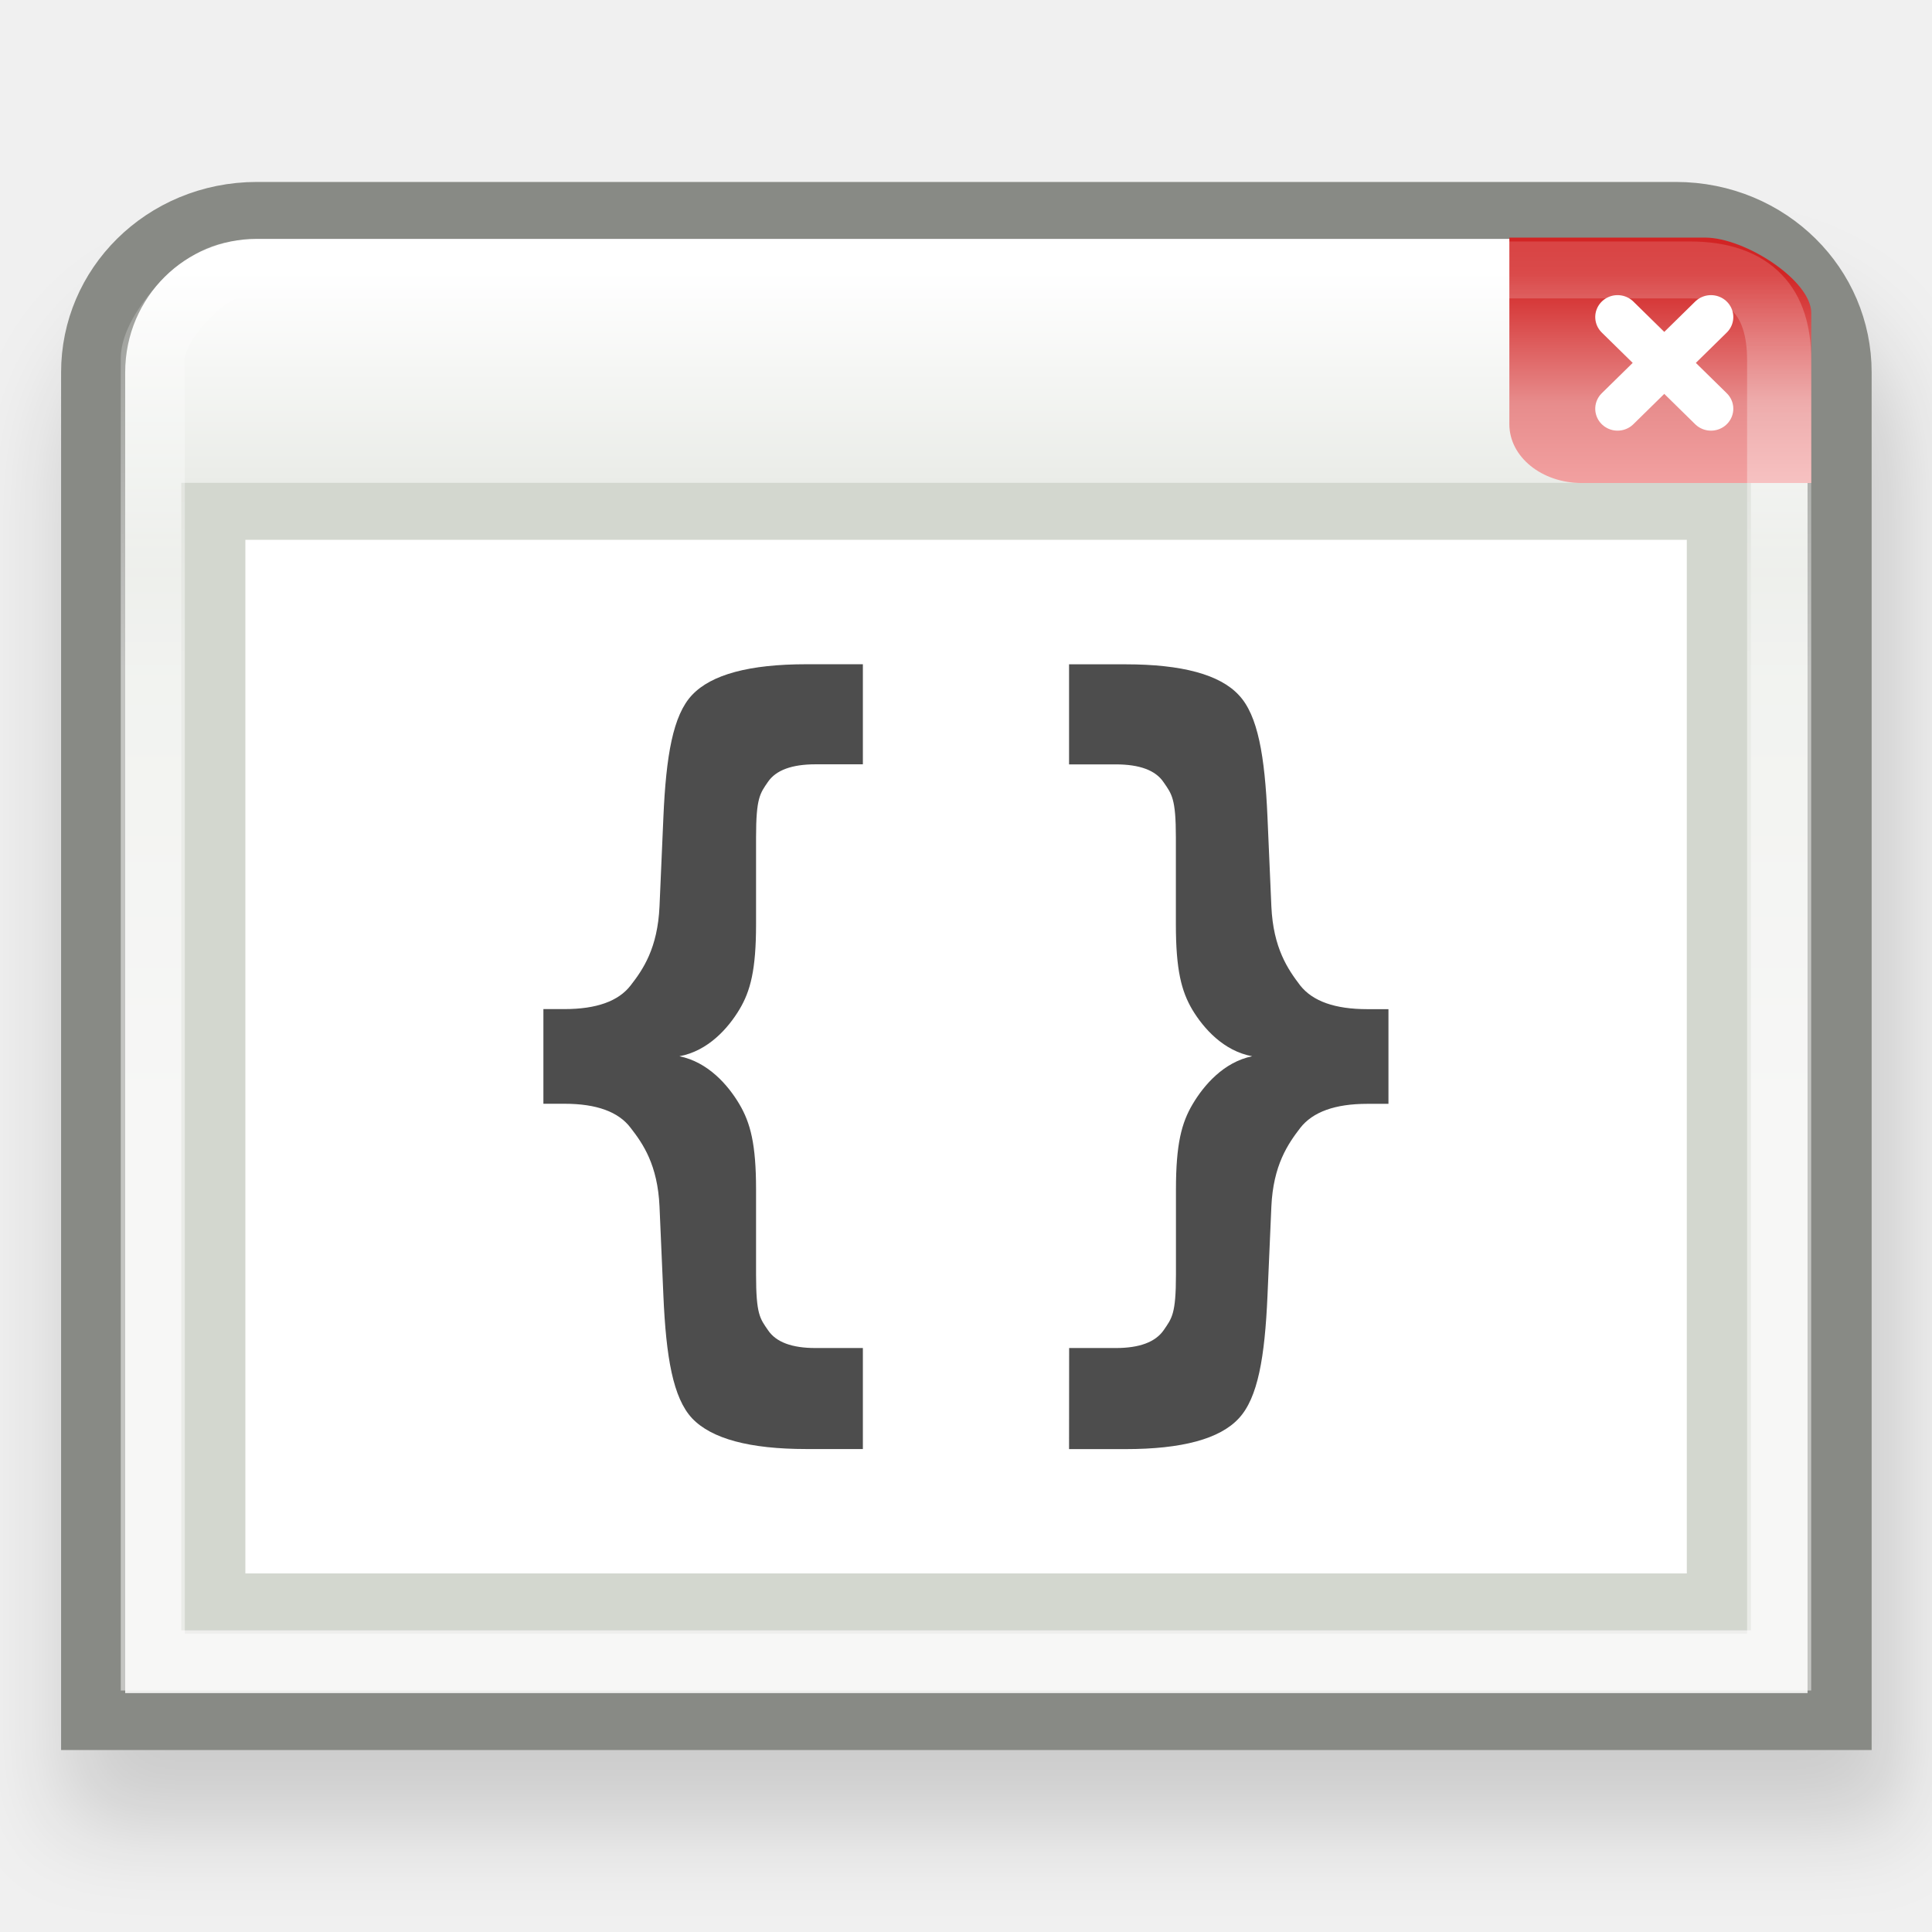
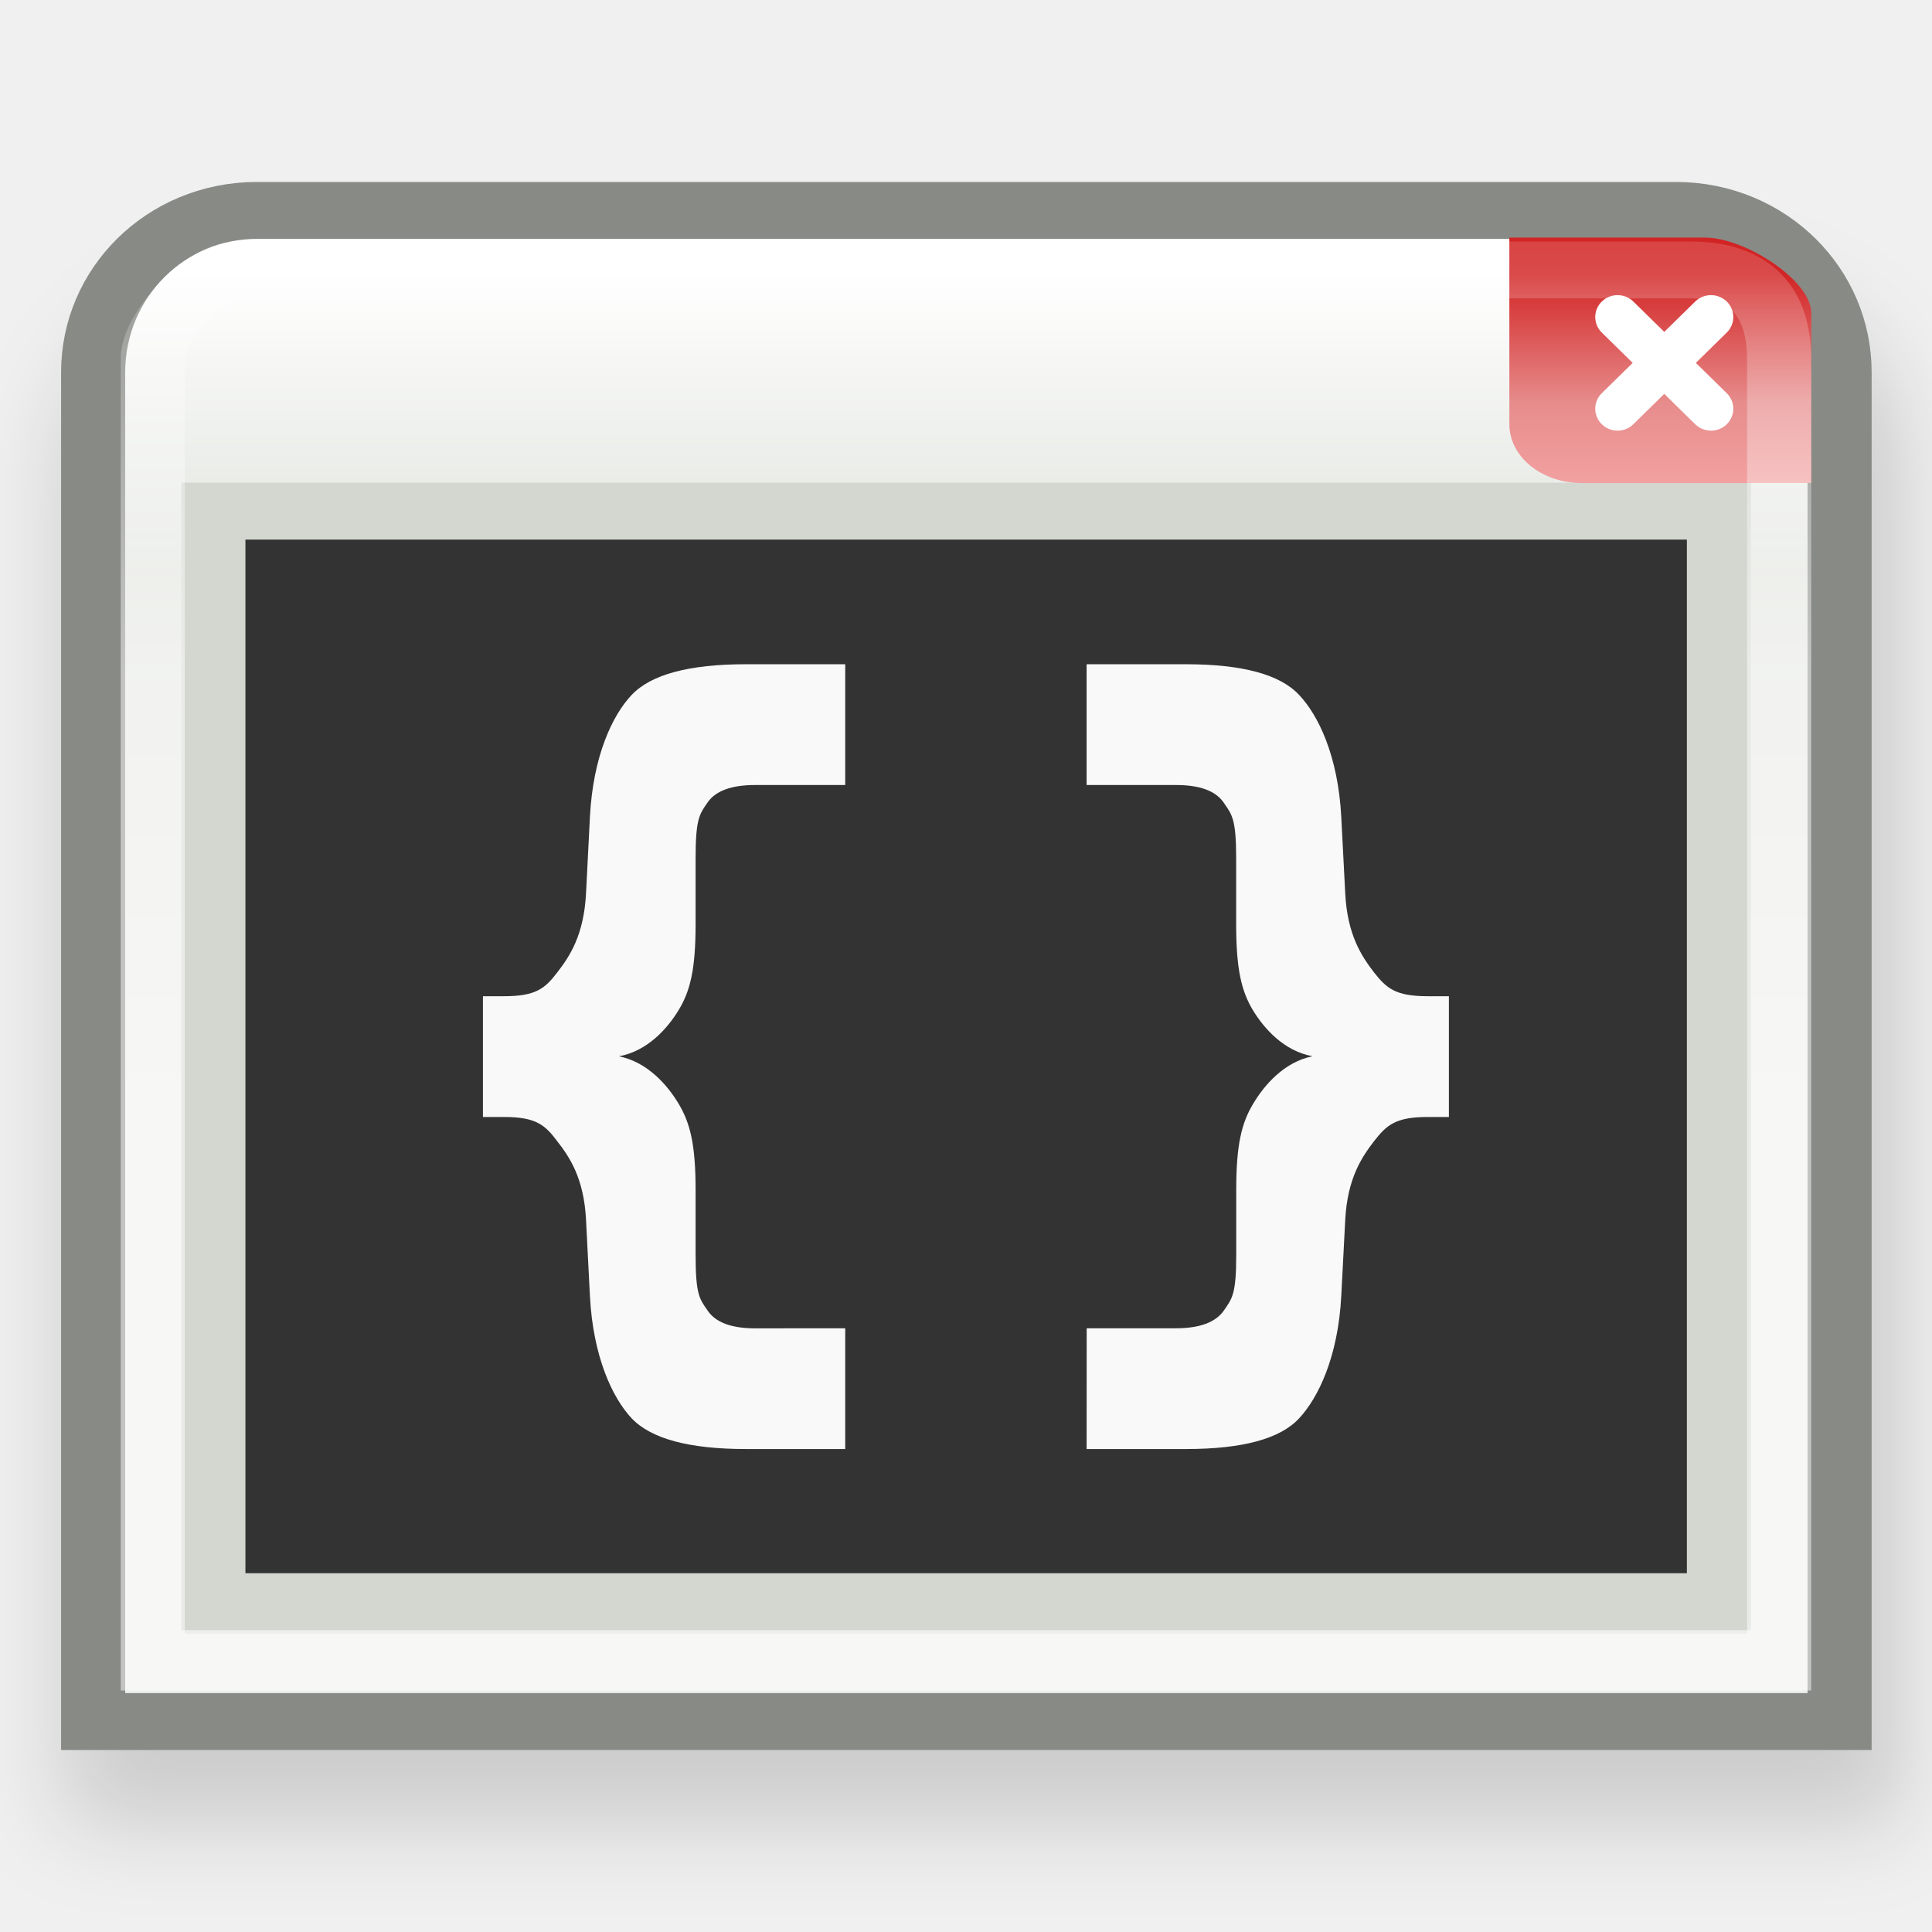
<svg xmlns="http://www.w3.org/2000/svg" xmlns:xlink="http://www.w3.org/1999/xlink" width="32" height="32" viewBox="0 0 32 32" version="1.1" id="svg1">
  <defs id="defs1">
    <filter color-interpolation-filters="sRGB" id="filter5693-0" x="-0.08" y="-0.092" width="1.161" height="1.184">
      <feGaussianBlur stdDeviation="0.42" id="feGaussianBlur5695-0" />
    </filter>
    <linearGradient xlink:href="#linearGradient3909-8" id="linearGradient5721" gradientUnits="userSpaceOnUse" gradientTransform="matrix(0.8796969,0,0,0.9294999,144.1996,121.32)" x1="320" y1="76.798" x2="320" y2="64.409" />
    <linearGradient id="linearGradient3909-8">
      <stop id="stop3911-7" offset="0" style="stop-color:#eeeeec;stop-opacity:1" />
      <stop style="stop-color:#e1e4de;stop-opacity:1" offset="0.635" id="stop5268-0" />
      <stop id="stop3913-5" offset="1" style="stop-color:#ffffff;stop-opacity:1" />
    </linearGradient>
    <linearGradient xlink:href="#linearGradient3957-2-0-0-0-6" id="linearGradient5723" gradientUnits="userSpaceOnUse" gradientTransform="matrix(0.6217404,0,0,0.5689485,155.0639,149.429)" x1="448" y1="62.22" x2="448" y2="55.874" />
    <linearGradient id="linearGradient3957-2-0-0-0-6">
      <stop style="stop-color:#f9adad;stop-opacity:1;" offset="0" id="stop3959-8-1-4-5-2" />
      <stop id="stop3965-8-3-6-2-7" offset="0.5" style="stop-color:#e78c8c;stop-opacity:1;" />
      <stop style="stop-color:#d22424;stop-opacity:1;" offset="1" id="stop3961-9-7-4-0-9" />
    </linearGradient>
    <linearGradient xlink:href="#linearGradient5254" id="linearGradient5725" gradientUnits="userSpaceOnUse" x1="421.225" y1="183.917" x2="421.225" y2="178.748" gradientTransform="matrix(1.435566,0,0,1.613807,-180.0673,-110.121)" />
    <linearGradient id="linearGradient5254">
      <stop style="stop-color:#ffffff;stop-opacity:1;" offset="0" id="stop5256" />
      <stop style="stop-color:#ffffff;stop-opacity:0;" offset="1" id="stop5258" />
    </linearGradient>
    <linearGradient id="linearGradient2378-8-4-5">
      <stop id="stop2380-3-4-6" offset="0" style="stop-color:#ffffff;stop-opacity:1;" />
      <stop id="stop4146-5-3-1" offset="0.25" style="stop-color:#fefede;stop-opacity:0.918;" />
      <stop id="stop2386-65-8-4" offset="0.696" style="stop-color:#f5f328;stop-opacity:1;" />
      <stop id="stop2382-9-6-0" offset="1" style="stop-color:#f5f32d;stop-opacity:0.122;" />
    </linearGradient>
  </defs>
  <g id="layer1">
    <g style="display:inline;stroke-width:0.792;enable-background:new" id="g5474" transform="matrix(1.340315,0,0,1.190681,-553.6653,-211.2458)">
      <path style="color:#000000;display:inline;overflow:visible;visibility:visible;opacity:0.15;fill:#000000;fill-opacity:1;stroke:#000000;stroke-width:0.556;stroke-linecap:butt;stroke-linejoin:miter;stroke-miterlimit:4;stroke-dashoffset:0;stroke-opacity:1;marker:none;filter:url(#filter5693-0);enable-background:new" d="m 415.737,181.353 h 13 c 0.831,0 1.5,0.669 1.5,1.5 v 12.5 h -16 v -12.5 c 0,-0.831 0.669,-1.5 1.5,-1.5 z" id="rect4627-2-8" transform="matrix(1.378792,0,0,1.470528,-156.9096,-84.85801)" />
      <path style="color:#000000;display:inline;overflow:visible;visibility:visible;fill:url(#linearGradient5721);fill-opacity:1;stroke:#888a85;stroke-width:0.792;stroke-linecap:butt;stroke-linejoin:miter;stroke-miterlimit:4;stroke-dasharray:none;stroke-dashoffset:0;stroke-opacity:1;marker:none;paint-order:normal;enable-background:new" d="m 416.261,180.343 h 17.535 c 1.121,0 2.023,1.004 2.023,2.252 v 18.769 h -21.582 v -18.769 c 0,-1.248 0.902,-2.252 2.023,-2.252 z" id="rect4627-2" />
-       <path style="color:#000000;display:inline;overflow:visible;visibility:visible;fill:#ffffff;fill-opacity:1;fill-rule:nonzero;stroke:#d3d7cf;stroke-width:0.792;stroke-linecap:round;stroke-linejoin:miter;stroke-miterlimit:4;stroke-dashoffset:0;stroke-opacity:1;marker:none;enable-background:accumulate" d="m 415.722,184.529 h 18.605 v 15.17 h -18.605 z" id="rect4333" />
+       <path style="color:#000000;display:inline;overflow:visible;visibility:visible;fill:#333333;fill-opacity:1;fill-rule:nonzero;stroke:#d3d7cf;stroke-width:0.792;stroke-linecap:round;stroke-linejoin:miter;stroke-miterlimit:4;stroke-dashoffset:0;stroke-opacity:1;marker:none;enable-background:accumulate" d="m 415.722,184.529 h 18.605 v 15.17 h -18.605 z" id="rect4333" transform="translate(7.8233667e-4,-0.00276611)" />
      <path style="color:#000000;display:inline;overflow:visible;visibility:visible;fill:url(#linearGradient5723);fill-opacity:1;fill-rule:nonzero;stroke:none;stroke-width:1.583;marker:none;enable-background:accumulate" d="m 431.738,180.721 h 2.418 c 0.495,0 1.313,0.596 1.313,1.049 l -1e-5,2.365 h -2.837 c -0.495,0 -0.894,-0.365 -0.894,-0.818 z" id="rect3118-3-4-9-5" />
      <path style="color:#000000;display:inline;overflow:visible;visibility:visible;opacity:0.5;fill:none;stroke:url(#linearGradient5725);stroke-width:0.792;stroke-linecap:butt;stroke-linejoin:miter;stroke-miterlimit:4;stroke-dashoffset:0;stroke-opacity:1;marker:none;enable-background:new" d="m 416.022,181.171 h 17.953 c 0.747,0 1.097,0.444 1.097,1.252 v 18.113 h -20.098 v -18.132 c 0,-0.447 0.65,-1.234 1.047,-1.234 z" id="rect4631-8" />
      <g style="display:inline;stroke-width:0.956;stroke-dasharray:none;enable-background:new" id="g4633-7" transform="matrix(0.5771822,0,0,0.6377007,239.4306,144.5208)">
        <path id="path4635-1" d="m 337.5,58.5 -2,2" style="color:#000000;display:inline;overflow:visible;visibility:visible;fill:none;stroke:#ffffff;stroke-width:0.956;stroke-linecap:round;stroke-linejoin:miter;stroke-miterlimit:4;stroke-dasharray:none;stroke-dashoffset:0;stroke-opacity:1;marker:none;enable-background:accumulate" />
        <path id="path4637-2" d="m 335.5,58.5 2,2" style="color:#000000;display:inline;overflow:visible;visibility:visible;fill:none;stroke:#ffffff;stroke-width:0.956;stroke-linecap:round;stroke-linejoin:miter;stroke-miterlimit:4;stroke-dasharray:none;stroke-dashoffset:0;stroke-opacity:1;marker:none;enable-background:accumulate" />
      </g>
-       <path style="font-weight:bold;font-size:6.758px;font-family:'DejaVu Sans Mono';-inkscape-font-specification:'DejaVu Sans Mono Bold';fill:#4d4d4d;stroke-width:1.583;stroke-linecap:square" d="m 423.749,196.168 v 1.405 h -0.698 c -0.702,0 -1.172,-0.143 -1.412,-0.427 -0.237,-0.285 -0.322,-0.854 -0.355,-1.704 l -0.048,-1.242 c -0.023,-0.581 -0.205,-0.875 -0.357,-1.095 -0.149,-0.223 -0.421,-0.335 -0.816,-0.335 h -0.262 v -1.317 h 0.262 c 0.394,0 0.666,-0.11 0.816,-0.329 0.152,-0.22 0.334,-0.516 0.357,-1.101 l 0.048,-1.242 c 0.033,-0.85 0.118,-1.417 0.355,-1.698 0.239,-0.285 0.71,-0.427 1.412,-0.427 h 0.698 v 1.392 h -0.584 c -0.293,0 -0.489,0.081 -0.588,0.243 -0.099,0.162 -0.148,0.223 -0.148,0.774 v 1.207 c 0,0.635 -0.069,0.931 -0.207,1.189 -0.138,0.258 -0.385,0.574 -0.74,0.648 0.355,0.081 0.602,0.403 0.74,0.665 0.138,0.262 0.207,0.558 0.207,1.189 v 1.184 c 0,0.555 0.049,0.611 0.148,0.773 0.099,0.166 0.294,0.248 0.588,0.248 z m 2.549,0 h 0.576 c 0.293,0 0.49,-0.083 0.592,-0.248 0.101,-0.166 0.152,-0.222 0.152,-0.773 v -1.184 c 0,-0.632 0.069,-0.928 0.207,-1.189 0.138,-0.262 0.383,-0.584 0.735,-0.665 -0.355,-0.073 -0.602,-0.39 -0.74,-0.648 -0.135,-0.258 -0.203,-0.554 -0.203,-1.189 v -1.207 c 0,-0.543 -0.051,-0.603 -0.152,-0.768 -0.099,-0.166 -0.296,-0.248 -0.592,-0.248 h -0.576 v -1.392 h 0.698 c 0.699,0 1.165,0.143 1.399,0.427 0.237,0.281 0.322,0.848 0.355,1.698 l 0.048,1.242 c 0.023,0.581 0.205,0.877 0.357,1.101 0.155,0.22 0.431,0.329 0.828,0.329 h 0.262 v 1.317 h -0.262 c -0.397,0 -0.673,0.112 -0.828,0.335 -0.152,0.223 -0.334,0.518 -0.357,1.095 l -0.048,1.242 c -0.033,0.85 -0.118,1.419 -0.355,1.704 -0.234,0.285 -0.7,0.427 -1.399,0.427 h -0.698 z" id="text6" aria-label="{}" />
+       <path style="font-weight:bold;font-size:6.758px;font-family:'DejaVu Sans Mono';-inkscape-font-specification:'DejaVu Sans Mono Bold';fill:#f9f9f9;stroke-width:1.583;stroke-linecap:square" d="m 424.277,195.893 v 1.68 h -1.227 c -0.702,0 -1.172,-0.143 -1.412,-0.427 -0.237,-0.285 -0.477,-0.854 -0.516,-1.704 l -0.048,-1.058 c -0.026,-0.581 -0.205,-0.875 -0.357,-1.095 -0.149,-0.223 -0.261,-0.335 -0.655,-0.335 h -0.262 v -1.68 h 0.262 c 0.394,0 0.506,-0.11 0.655,-0.329 0.152,-0.22 0.33,-0.516 0.357,-1.101 l 0.048,-1.063 c 0.039,-0.85 0.279,-1.417 0.516,-1.698 0.239,-0.285 0.71,-0.427 1.412,-0.427 h 1.227 v 1.68 h -1.113 c -0.293,0 -0.489,0.081 -0.588,0.243 -0.099,0.162 -0.148,0.223 -0.148,0.774 v 0.92 c 0,0.635 -0.069,0.931 -0.207,1.189 -0.138,0.258 -0.385,0.574 -0.74,0.648 0.355,0.081 0.602,0.403 0.74,0.665 0.138,0.262 0.207,0.558 0.207,1.189 v 0.909 c 0,0.555 0.049,0.611 0.148,0.773 0.099,0.166 0.294,0.248 0.588,0.248 z m 2.984,-1e-5 h 1.104 c 0.293,0 0.49,-0.083 0.592,-0.248 0.101,-0.166 0.152,-0.222 0.152,-0.773 v -0.909 c 0,-0.632 0.069,-0.928 0.207,-1.189 0.138,-0.262 0.383,-0.584 0.735,-0.665 -0.355,-0.073 -0.602,-0.39 -0.74,-0.648 -0.135,-0.258 -0.203,-0.554 -0.203,-1.189 v -0.92 c 0,-0.543 -0.051,-0.603 -0.152,-0.768 -0.099,-0.166 -0.296,-0.248 -0.592,-0.248 h -1.104 v -1.68 h 1.227 c 0.699,0 1.165,0.143 1.399,0.427 0.237,0.281 0.482,0.849 0.521,1.698 l 0.049,1.063 c 0.026,0.581 0.205,0.877 0.357,1.101 0.155,0.22 0.265,0.329 0.662,0.329 h 0.262 v 1.68 h -0.262 c -0.397,0 -0.507,0.112 -0.662,0.335 -0.152,0.223 -0.33,0.518 -0.357,1.095 l -0.049,1.058 c -0.039,0.85 -0.285,1.419 -0.521,1.704 -0.234,0.285 -0.7,0.427 -1.399,0.427 h -1.227 z" id="text6" aria-label="{}" transform="translate(-0.7461065)" />
+       <path style="font-weight:bold;font-size:6.758px;font-family:'DejaVu Sans Mono';-inkscape-font-specification:'DejaVu Sans Mono Bold';display:inline;fill:#f9f9f9;stroke-width:1.583;stroke-linecap:square;enable-background:new" d="m 423.749,196.168 v 1.405 h -0.698 c -0.702,0 -1.172,-0.143 -1.412,-0.427 -0.237,-0.285 -0.322,-0.854 -0.355,-1.704 l -0.048,-1.242 c -0.023,-0.581 -0.205,-0.875 -0.357,-1.095 -0.149,-0.223 -0.421,-0.335 -0.816,-0.335 h -0.262 v -1.317 h 0.262 c 0.394,0 0.666,-0.11 0.816,-0.329 0.152,-0.22 0.334,-0.516 0.357,-1.101 l 0.048,-1.242 c 0.033,-0.85 0.118,-1.417 0.355,-1.698 0.239,-0.285 0.71,-0.427 1.412,-0.427 h 0.698 v 1.392 h -0.584 c -0.293,0 -0.489,0.081 -0.588,0.243 -0.099,0.162 -0.148,0.223 -0.148,0.774 v 1.207 c 0,0.635 -0.069,0.931 -0.207,1.189 -0.138,0.258 -0.385,0.574 -0.74,0.648 0.355,0.081 0.602,0.403 0.74,0.665 0.138,0.262 0.207,0.558 0.207,1.189 v 1.184 c 0,0.555 0.049,0.611 0.148,0.773 0.099,0.166 0.294,0.248 0.588,0.248 z m 2.549,0 h 0.576 c 0.293,0 0.49,-0.083 0.592,-0.248 0.101,-0.166 0.152,-0.222 0.152,-0.773 v -1.184 c 0,-0.632 0.069,-0.928 0.207,-1.189 0.138,-0.262 0.383,-0.584 0.735,-0.665 -0.355,-0.073 -0.602,-0.39 -0.74,-0.648 -0.135,-0.258 -0.203,-0.554 -0.203,-1.189 v -1.207 c 0,-0.543 -0.051,-0.603 -0.152,-0.768 -0.099,-0.166 -0.296,-0.248 -0.592,-0.248 h -0.576 v -1.392 h 0.698 c 0.699,0 1.165,0.143 1.399,0.427 0.237,0.281 0.322,0.848 0.355,1.698 l 0.048,1.242 c 0.023,0.581 0.205,0.877 0.357,1.101 0.155,0.22 0.431,0.329 0.828,0.329 h 0.262 v 1.317 h -0.262 c -0.397,0 -0.673,0.112 -0.828,0.335 -0.152,0.223 -0.334,0.518 -0.357,1.095 l -0.048,1.242 c -0.033,0.85 -0.118,1.419 -0.355,1.704 -0.234,0.285 -0.7,0.427 -1.399,0.427 h -0.698 z" id="text6-9" aria-label="{}" transform="translate(19.75717,-13.02531)" />
    </g>
  </g>
</svg>
